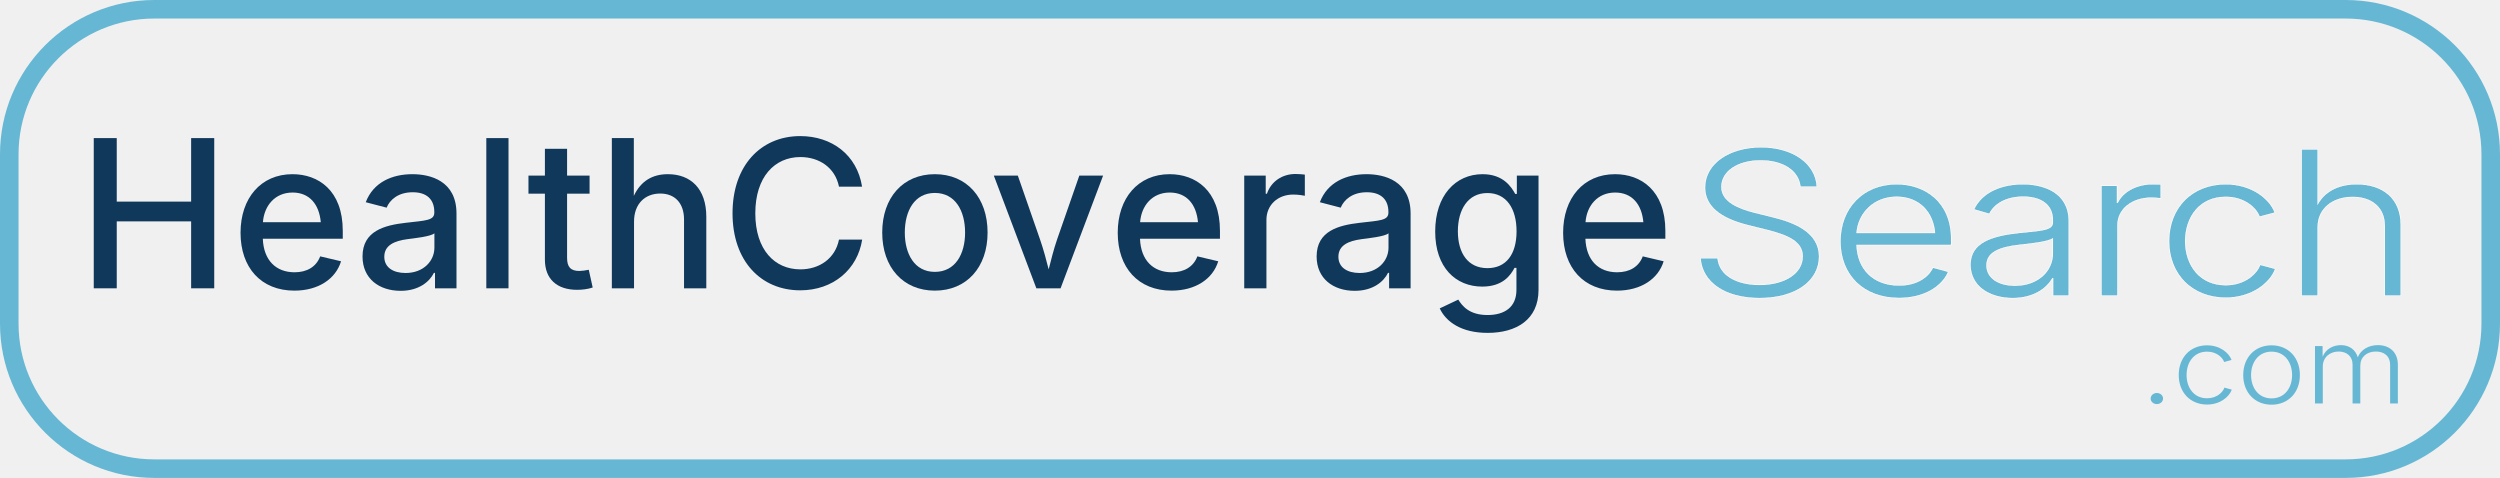
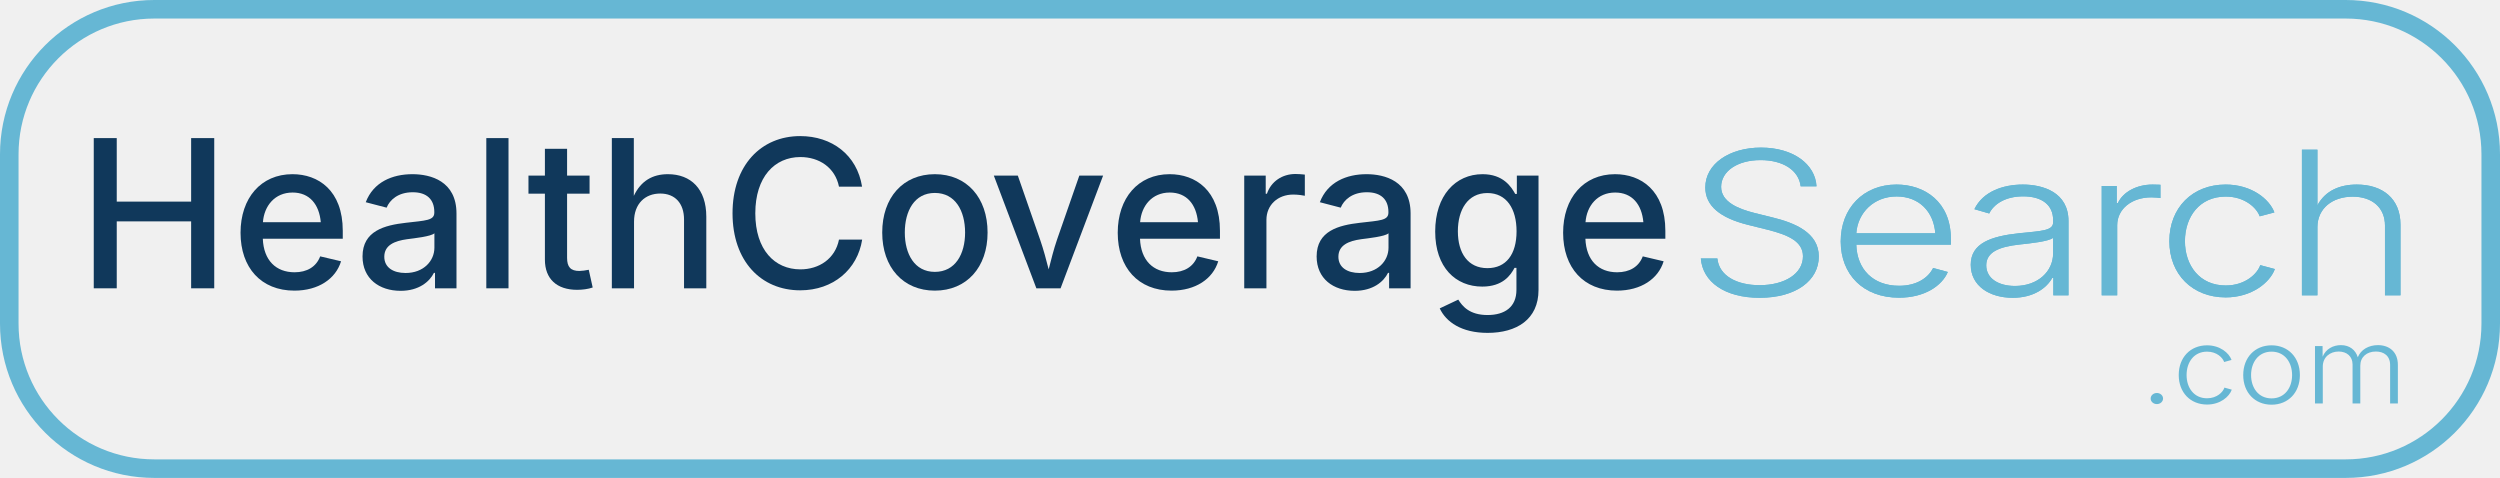
<svg xmlns="http://www.w3.org/2000/svg" id="Layer_2" data-name="Layer 2" viewBox="0 0 2022.11 386.56">
  <defs>
    <style>
      .cls-1 {
        letter-spacing: 0em;
      }

      .cls-2 {
        letter-spacing: -.02em;
      }

      .cls-3 {
-         stroke: #fff;
+         fill: #66b7d4;
+         stroke: none;
      }

      .cls-3, .cls-4 {
        stroke-miterlimit: 10;
      }

      .cls-3, .cls-5, .cls-6 {
        font-family: Inter-Light, Inter;
        font-variation-settings: 'opsz' 14, 'wght' 300;
        font-weight: 300;
      }

      .cls-3, .cls-6 {
        font-size: 180px;
      }

      .cls-7 {
        letter-spacing: 0em;
      }

      .cls-8 {
        letter-spacing: .01em;
      }

      .cls-4 {
        fill: none;
        stroke: #66b7d4;
        stroke-width: 15px;
      }

      .cls-9 {
        letter-spacing: -.04em;
      }

      .cls-5 {
        font-size: 100px;
        letter-spacing: -.01em;
      }

      .cls-5, .cls-6 {
        fill: #66b7d4;
      }

      .cls-10 {
        letter-spacing: -.02em;
      }

      .cls-11 {
        letter-spacing: 0em;
      }

      .cls-12 {
        letter-spacing: 0em;
      }

      .cls-13 {
        letter-spacing: -.02em;
      }

      .cls-14 {
        fill: #10385b;
        font-family: Inter-Medium, Inter;
        font-size: 167px;
        font-variation-settings: 'opsz' 14, 'wght' 500;
        font-weight: 500;
      }
    </style>
  </defs>
  <g id="Layer_1-2" data-name="Layer 1">
    <g>
      <text class="cls-3" transform="translate(1363.71 238.89) scale(1.05 .9)">
        <tspan class="cls-2" x="0" y="0">S</tspan>
        <tspan class="cls-13" x="109.23" y="0">e</tspan>
        <tspan class="cls-2" x="210.81" y="0">a</tspan>
        <tspan class="cls-9" x="305.19" y="0">r</tspan>
        <tspan class="cls-2" x="362.39" y="0">ch</tspan>
      </text>
      <text class="cls-6" transform="translate(1363.71 238.89) scale(1.05 .9)">
        <tspan class="cls-2" x="0" y="0">S</tspan>
        <tspan class="cls-13" x="109.23" y="0">e</tspan>
        <tspan class="cls-2" x="210.81" y="0">a</tspan>
        <tspan class="cls-9" x="305.19" y="0">r</tspan>
        <tspan class="cls-2" x="362.39" y="0">ch</tspan>
      </text>
    </g>
    <text class="cls-5" transform="translate(1731.15 326.34) scale(.95 .85)">
      <tspan x="0" y="0">.com</tspan>
    </text>
    <text class="cls-14" transform="translate(62.38 233.2)">
      <tspan x="0" y="0">H</tspan>
      <tspan class="cls-11" x="124.35" y="0">e</tspan>
      <tspan x="224.08" y="0">a</tspan>
      <tspan class="cls-8" x="318.91" y="0">l</tspan>
      <tspan class="cls-1" x="363.44" y="0">t</tspan>
      <tspan x="420.44" y="0">hC</tspan>
      <tspan class="cls-10" x="643.37" y="0">ov</tspan>
      <tspan x="833.86" y="0">e</tspan>
      <tspan class="cls-7" x="931.95" y="0">r</tspan>
      <tspan class="cls-12" x="995.8" y="0">age</tspan>
    </text>
    <rect class="cls-4" x="7.5" y="7.5" width="2007.11" height="371.56" rx="117.33" ry="117.33" />
  </g>
</svg>
